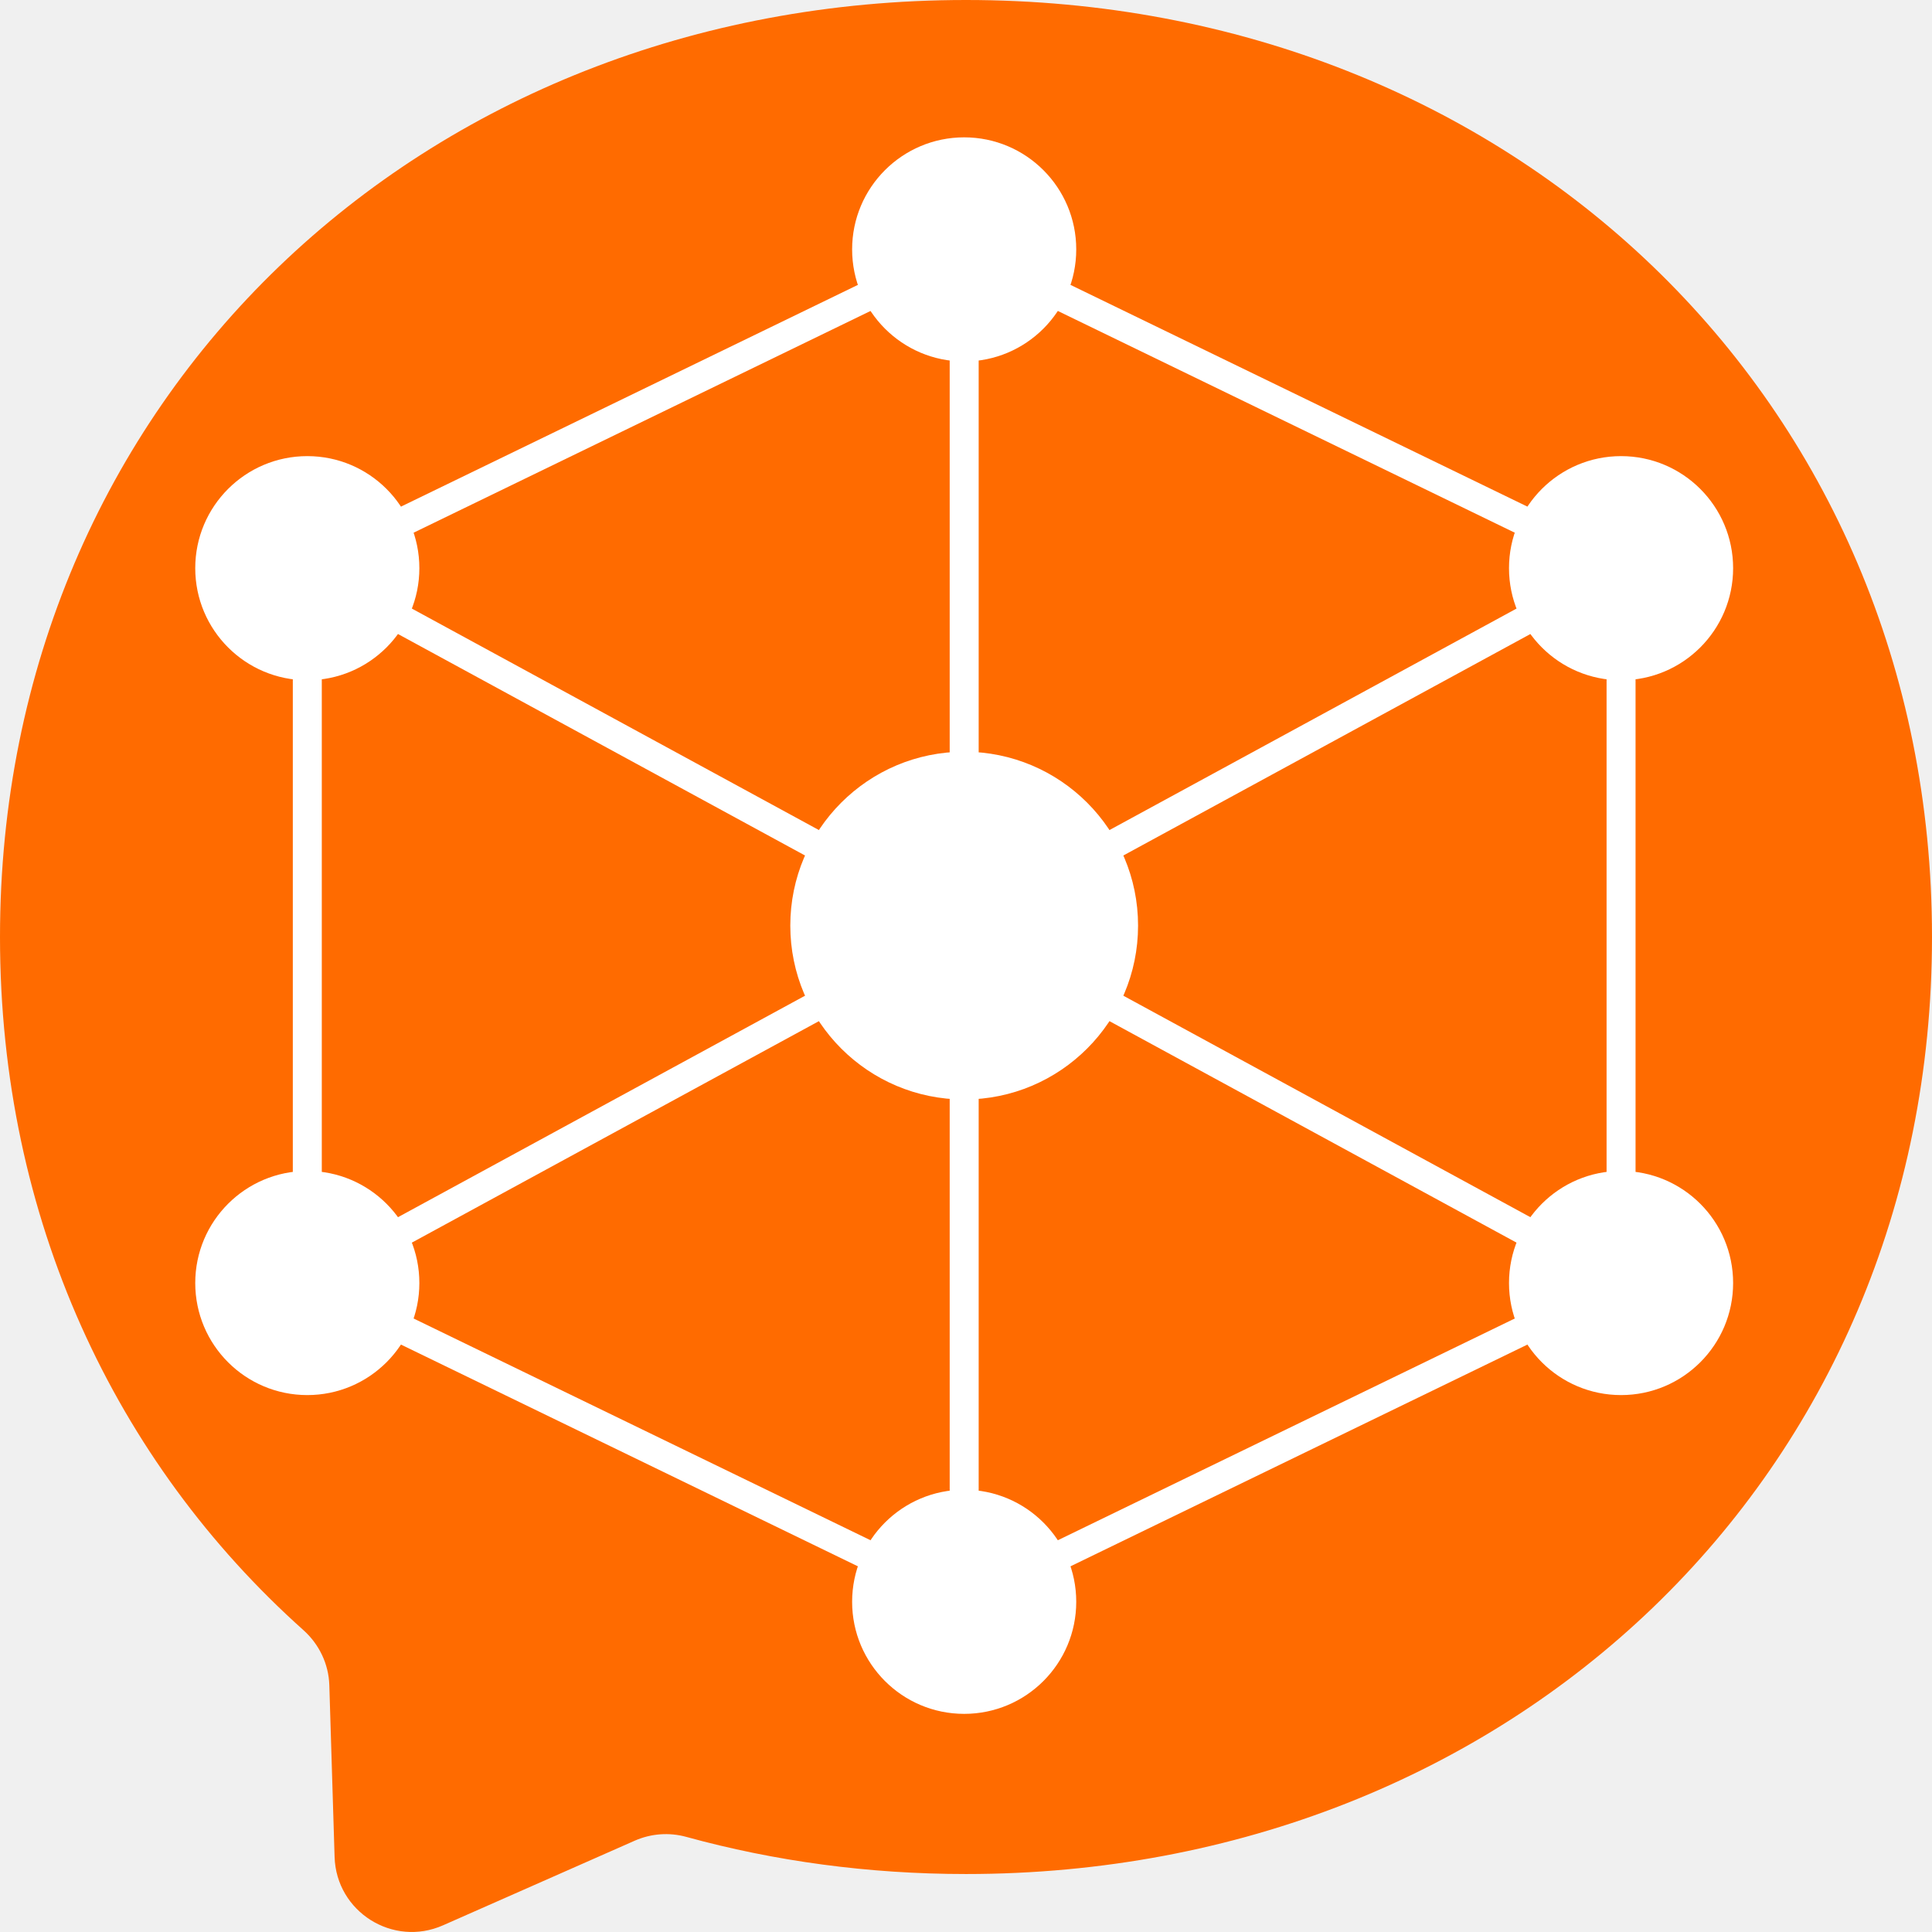
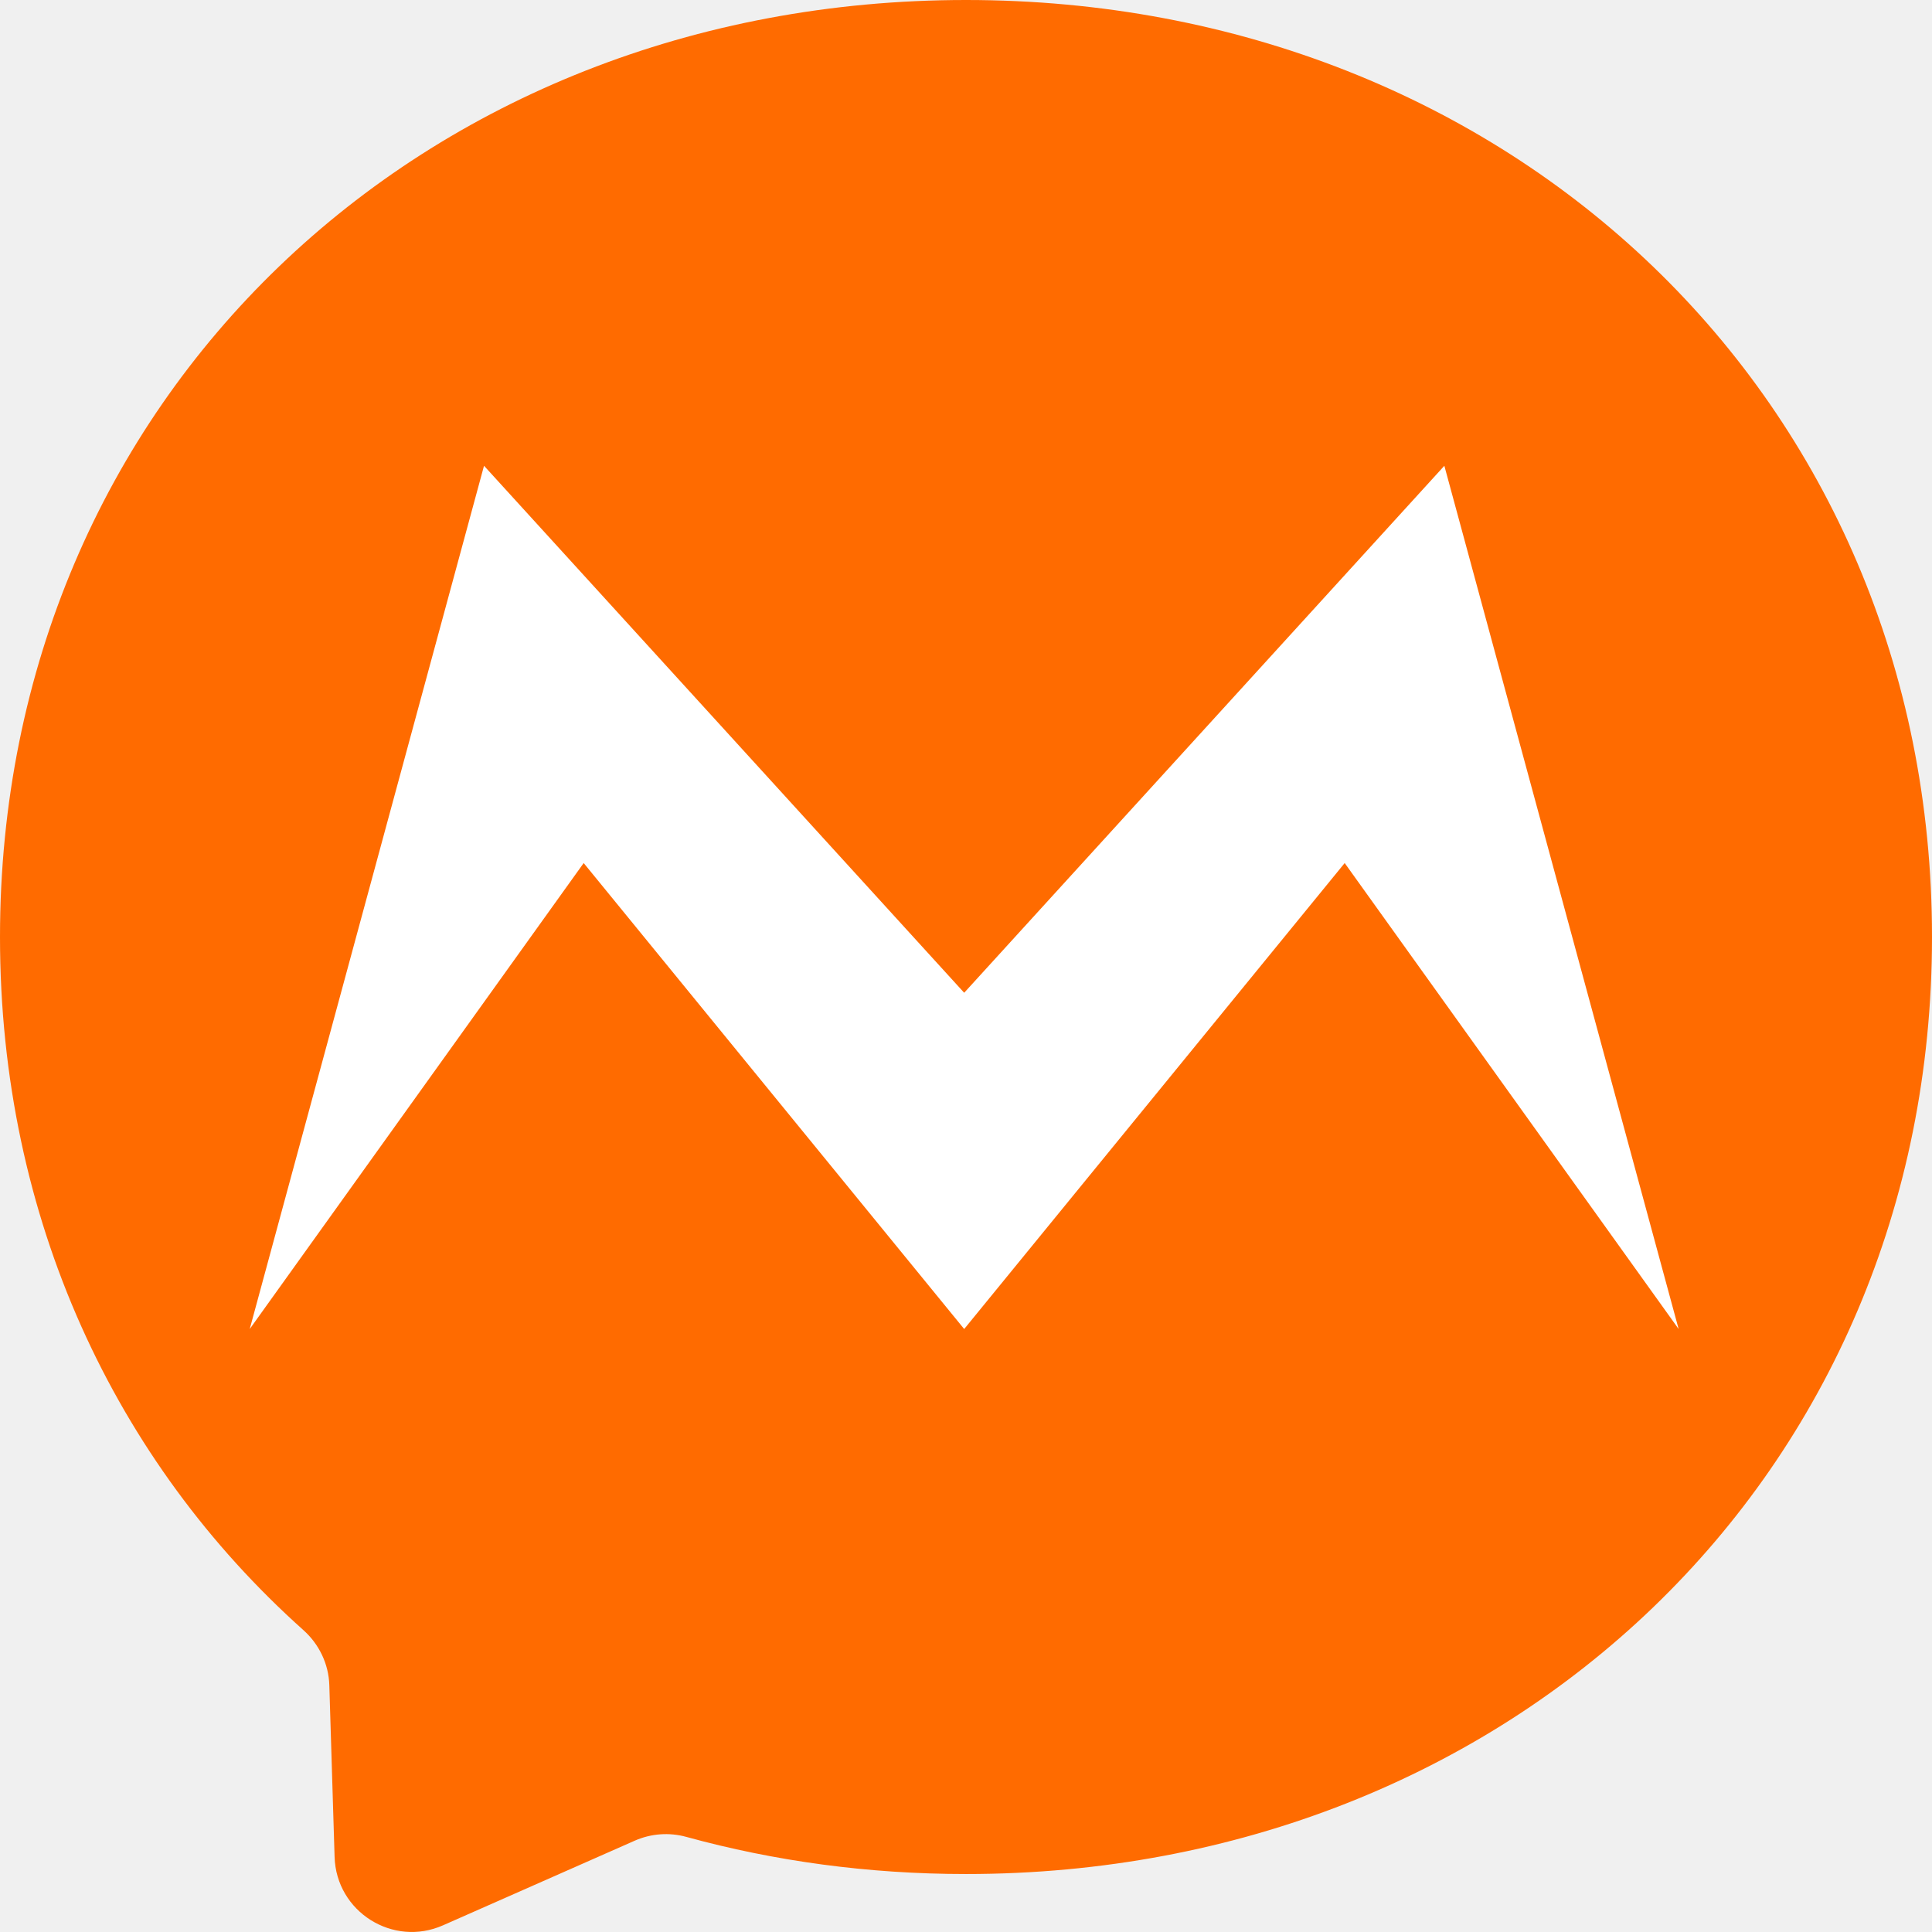
<svg xmlns="http://www.w3.org/2000/svg" viewBox="0 0 1000 999.991" fill="none" version="1.1" id="svg2">
  <g clip-path="none" id="g2" transform="translate(-0.940002,-0.91)">
    <path d="m 1000.94,485.906 c 0,278.683 -218.336,484.996 -500,484.996 -50.584,0 -99.121,-6.668 -144.741,-19.21 -8.866,-2.451 -18.289,-1.756 -26.7,1.945 l -99.247,43.813 c -25.954,11.468 -55.257,-6.997 -56.127,-35.364 l -2.729,-88.953 C 171.055,862.181 166.129,851.925 157.958,844.638 60.668,757.63 0.94,631.682 0.94,485.906 0.94,207.235 219.276,0.91 500.94,0.91 782.604,0.91 1000.94,207.235 1000.94,485.906 Z" fill="#ff6b00" id="path1" />
-     <line x1="500" y1="130" x2="840" y2="295" stroke="#ffffff" stroke-width="15" stroke-linecap="round" />
-     <line x1="840" y1="295" x2="840" y2="665" stroke="#ffffff" stroke-width="15" stroke-linecap="round" />
-     <line x1="840" y1="665" x2="500" y2="830" stroke="#ffffff" stroke-width="15" stroke-linecap="round" />
-     <line x1="500" y1="830" x2="160" y2="665" stroke="#ffffff" stroke-width="15" stroke-linecap="round" />
-     <line x1="160" y1="665" x2="160" y2="295" stroke="#ffffff" stroke-width="15" stroke-linecap="round" />
-     <line x1="160" y1="295" x2="500" y2="130" stroke="#ffffff" stroke-width="15" stroke-linecap="round" />
-     <line x1="500" y1="480" x2="500" y2="130" stroke="#ffffff" stroke-width="15" stroke-linecap="round" />
-     <line x1="500" y1="480" x2="840" y2="295" stroke="#ffffff" stroke-width="15" stroke-linecap="round" />
-     <line x1="500" y1="480" x2="840" y2="665" stroke="#ffffff" stroke-width="15" stroke-linecap="round" />
-     <line x1="500" y1="480" x2="500" y2="830" stroke="#ffffff" stroke-width="15" stroke-linecap="round" />
-     <line x1="500" y1="480" x2="160" y2="665" stroke="#ffffff" stroke-width="15" stroke-linecap="round" />
-     <line x1="500" y1="480" x2="160" y2="295" stroke="#ffffff" stroke-width="15" stroke-linecap="round" />
-     <circle cx="500" cy="480" r="90" fill="#ffffff" />
-     <circle cx="500" cy="130" r="58" fill="#ffffff" />
-     <circle cx="840" cy="295" r="58" fill="#ffffff" />
-     <circle cx="840" cy="665" r="58" fill="#ffffff" />
-     <circle cx="500" cy="830" r="58" fill="#ffffff" />
-     <circle cx="160" cy="665" r="58" fill="#ffffff" />
-     <circle cx="160" cy="295" r="58" fill="#ffffff" />
+     <path d="M 70.00 470.00 L 270.99 189.55 L 500.00 470.00 L 729.01 189.55 L 930.00 470.00 L 788.99 -49.55 L 500.00 267.62 L 211.01 -49.55 Z" fill="#ffffff" transform="translate(70.00 284.61) scale(0.86)" id="double-zig-bolt" />
  </g>
  <defs id="defs2" />
</svg>
